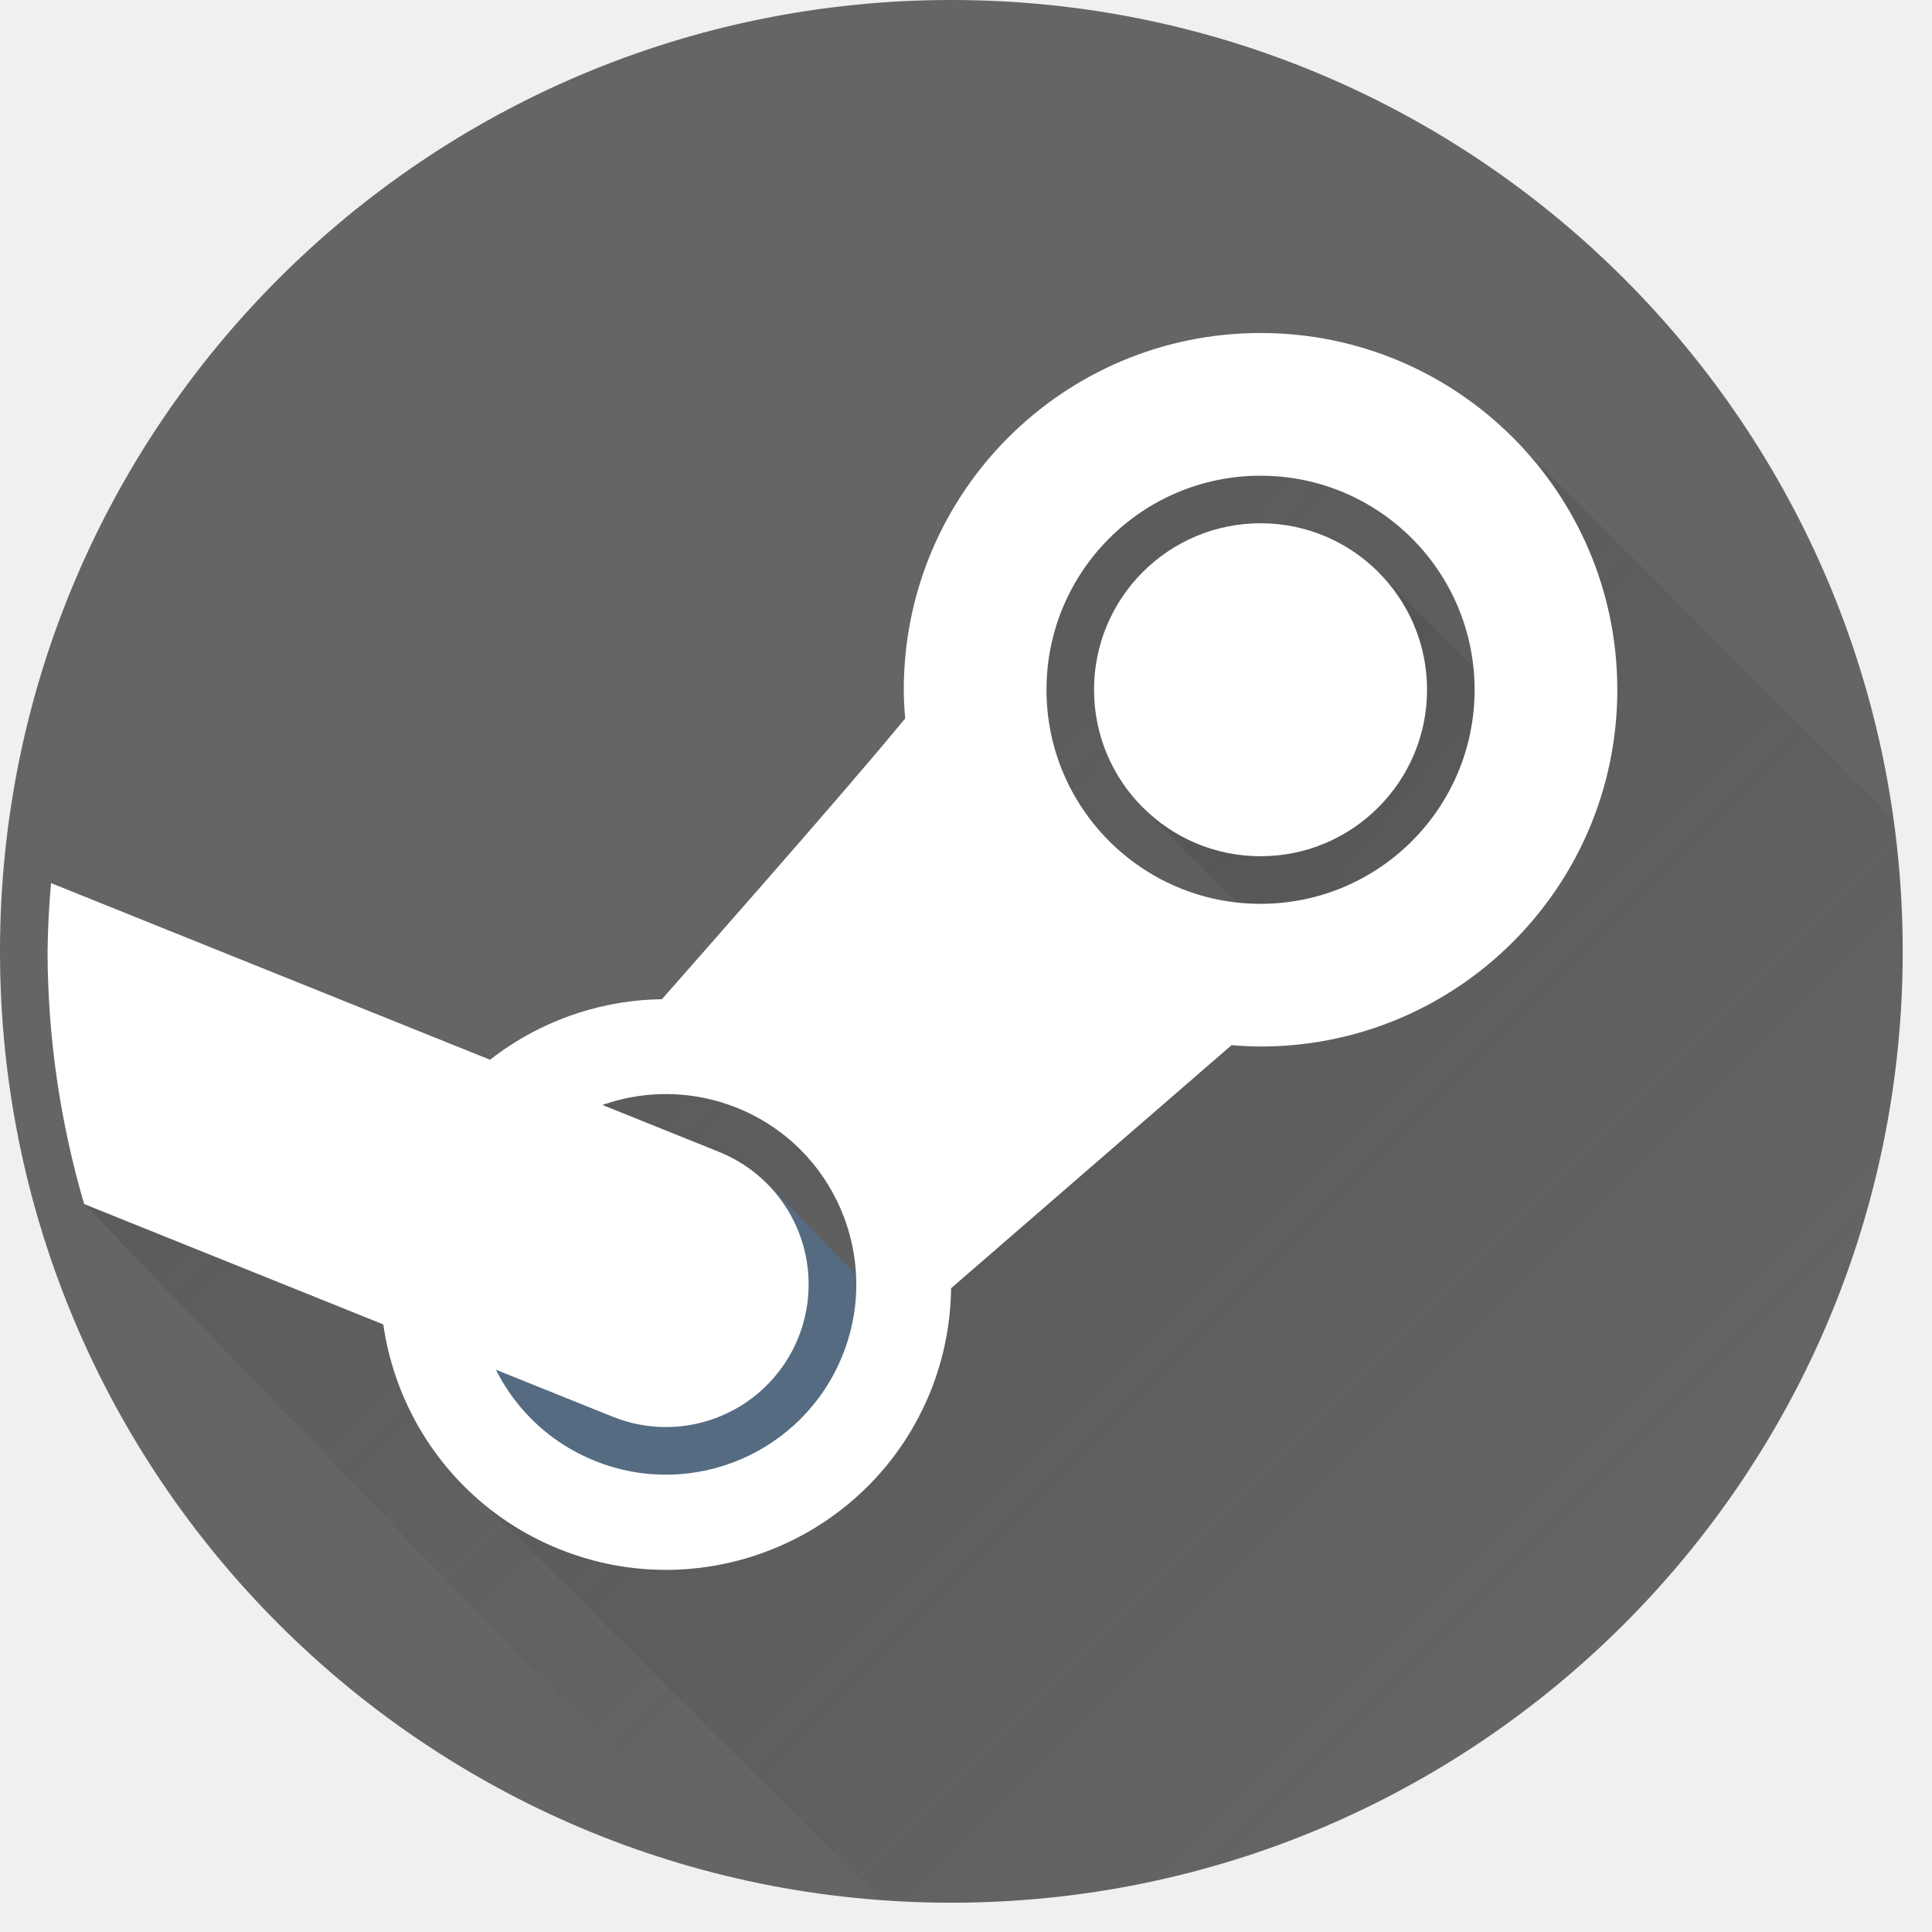
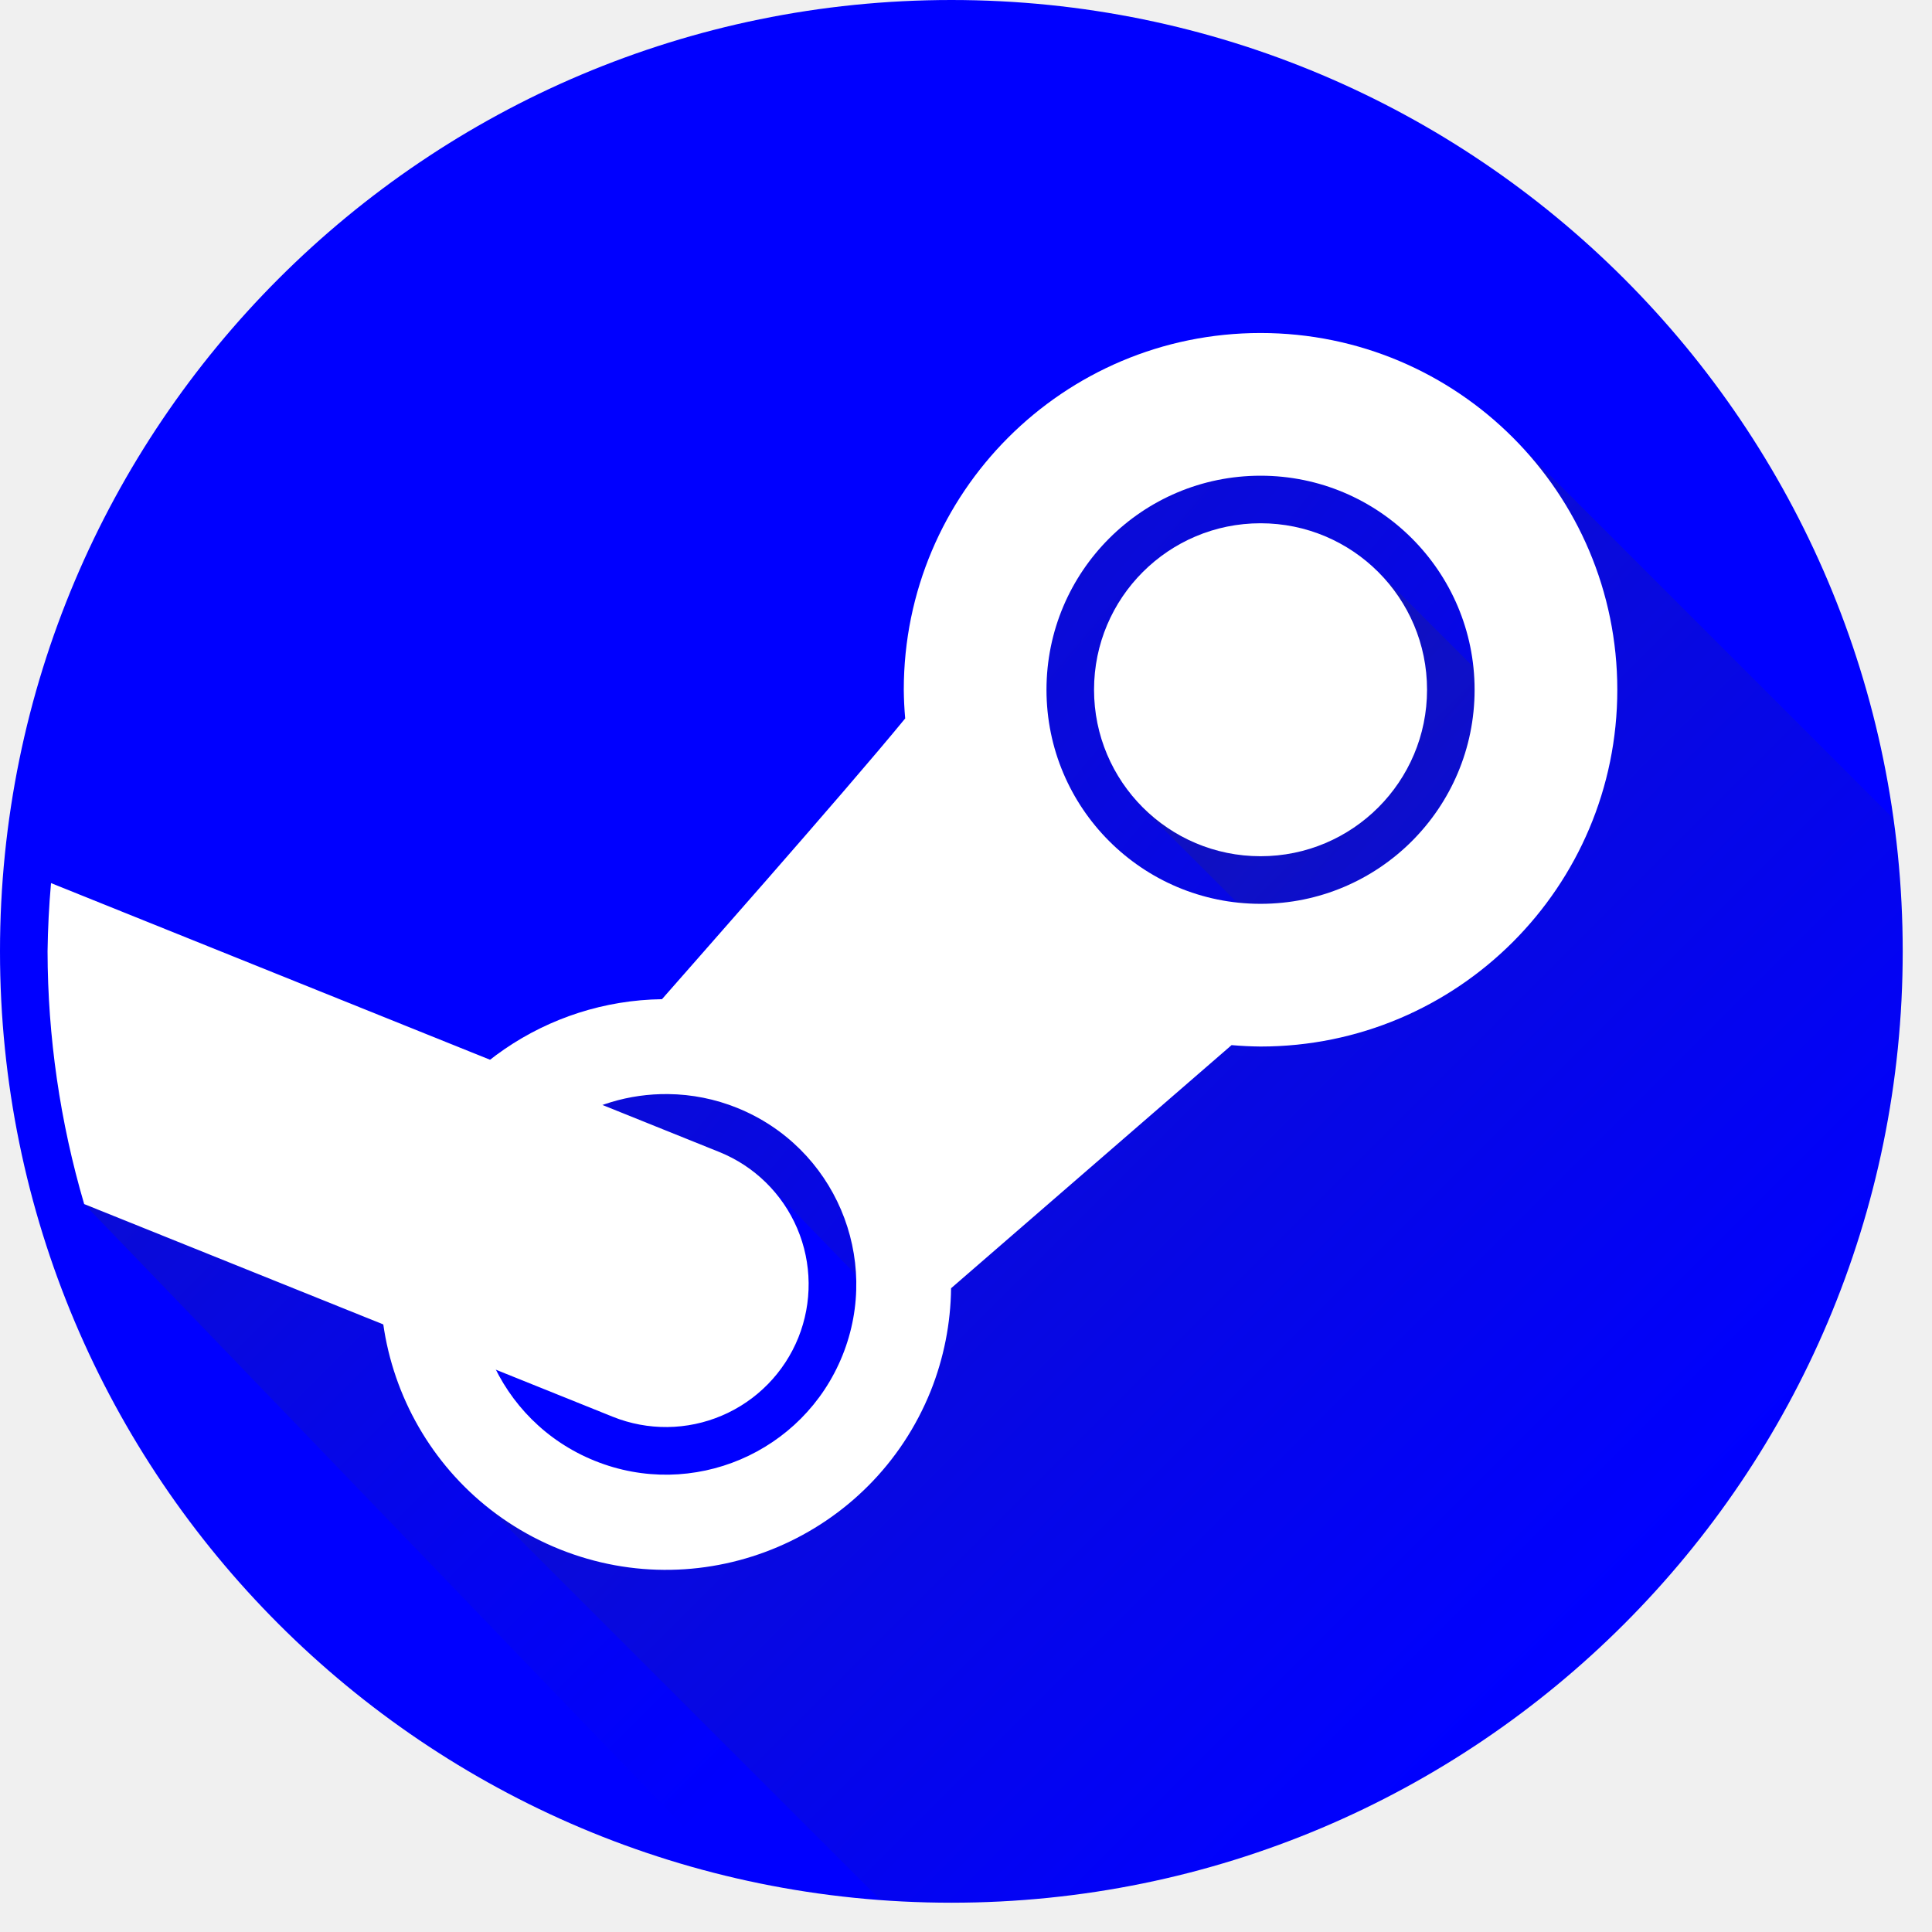
<svg xmlns="http://www.w3.org/2000/svg" width="44" height="44" viewBox="0 0 44 44" fill="none">
-   <path d="M21.667 43.333C33.633 43.333 43.333 33.633 43.333 21.667C43.333 9.701 33.633 0 21.667 0C9.7 0 0 9.701 0 21.667C0 33.633 9.7 43.333 21.667 43.333Z" fill="#656565" />
+   <path d="M21.667 43.333C33.633 43.333 43.333 33.633 43.333 21.667C43.333 9.701 33.633 0 21.667 0C9.7 0 0 9.701 0 21.667C0 33.633 9.7 43.333 21.667 43.333Z" fill="blue" />
  <path fill-rule="evenodd" clip-rule="evenodd" d="M24.468 21.302L33.248 20.847L35.318 13.529L29.261 8.717L21.817 15.036L24.468 21.302Z" fill="url(#paint0_linear)" />
  <path fill-rule="evenodd" clip-rule="evenodd" d="M29.28 21.661L33.583 20.584L35.725 17.359L31.391 13.026L26.03 18.411L29.28 21.661Z" fill="url(#paint1_linear)" />
  <path fill-rule="evenodd" clip-rule="evenodd" d="M34.584 10.108C35.974 11.566 36.833 13.535 36.833 15.709C36.833 20.196 33.196 23.834 28.708 23.834C28.488 23.832 28.268 23.821 28.048 23.802L21.66 29.339C21.651 30.14 21.494 30.933 21.197 31.677C19.857 35.008 16.07 36.621 12.74 35.281C12.477 35.175 12.23 35.047 11.989 34.912C11.942 34.886 11.895 34.859 11.849 34.832C11.62 34.696 11.4 34.55 11.193 34.39C11.186 34.384 11.179 34.38 11.172 34.375L11.159 34.377L20.035 43.253C20.578 43.3 21.122 43.327 21.667 43.334C22.14 43.332 22.614 43.315 23.086 43.283C23.159 43.278 23.23 43.271 23.302 43.266C23.972 43.217 24.639 43.136 25.302 43.025C25.336 43.019 25.371 43.012 25.405 43.006C25.914 42.911 26.418 42.798 26.918 42.667C27.179 42.602 27.44 42.54 27.697 42.466C28.141 42.334 28.581 42.188 29.015 42.028C29.255 41.941 29.497 41.86 29.732 41.766C30.153 41.593 30.568 41.408 30.977 41.209C31.214 41.096 31.455 40.988 31.688 40.866C32.066 40.664 32.439 40.45 32.805 40.225C33.056 40.074 33.312 39.931 33.556 39.77C33.907 39.533 34.252 39.285 34.588 39.028C34.812 38.861 35.042 38.703 35.259 38.528C35.596 38.251 35.924 37.963 36.243 37.665C36.449 37.477 36.662 37.298 36.861 37.102C37.172 36.789 37.473 36.467 37.764 36.135C37.941 35.938 38.128 35.75 38.297 35.547C38.624 35.148 38.936 34.737 39.233 34.316C39.344 34.162 39.467 34.017 39.573 33.861C41.608 30.875 42.864 27.427 43.225 23.831C43.225 23.831 43.225 23.83 43.225 23.829C43.225 23.827 43.225 23.825 43.225 23.823C43.297 23.107 43.333 22.387 43.333 21.667C43.326 20.646 43.246 19.627 43.094 18.618L34.584 10.108Z" fill="url(#paint2_linear)" />
  <path fill-rule="evenodd" clip-rule="evenodd" d="M12.26 34.349L19.148 33.654L20.619 25.474L13.438 23.559L9.321 28.513L12.26 34.349Z" fill="url(#paint3_linear)" />
-   <path fill-rule="evenodd" clip-rule="evenodd" d="M14.068 34.528L18.371 34.077L20.766 30.344L17.448 26.925L9.937 31.244L14.068 34.528Z" fill="#556B82" />
+   <path fill-rule="evenodd" clip-rule="evenodd" d="M14.068 34.528L18.371 34.077L20.766 30.344L17.448 26.925L9.937 31.244L14.068 34.528Z" fill="blue" />
  <path fill-rule="evenodd" clip-rule="evenodd" d="M1.917 27.422L16.644 42.718C17.758 42.986 18.892 43.165 20.035 43.253L11.159 34.377L8.99 28.988L1.917 27.422Z" fill="url(#paint4_linear)" />
  <path d="M28.708 7.584C24.221 7.584 20.583 11.221 20.583 15.709C20.585 15.927 20.596 16.145 20.615 16.362C19.218 18.069 15.409 22.372 15.076 22.756C12.458 22.792 10.116 24.395 9.136 26.823C7.796 30.154 9.409 33.94 12.74 35.281C16.07 36.621 19.857 35.008 21.197 31.677C21.494 30.933 21.651 30.14 21.66 29.339L28.048 23.802C28.268 23.821 28.488 23.832 28.708 23.834C33.196 23.834 36.833 20.196 36.833 15.709C36.833 11.221 33.196 7.584 28.708 7.584ZM28.708 10.834C31.401 10.834 33.583 13.016 33.583 15.709C33.583 18.401 31.401 20.584 28.708 20.584C26.016 20.584 23.833 18.401 23.833 15.709C23.833 13.016 26.016 10.834 28.708 10.834ZM15.217 24.917C15.755 24.923 16.287 25.029 16.785 25.23C19.006 26.124 20.081 28.649 19.187 30.869C18.293 33.089 15.768 34.165 13.548 33.27C11.328 32.377 10.252 29.852 11.146 27.631C11.814 25.974 13.431 24.896 15.217 24.917Z" fill="white" />
  <path d="M28.708 19.5C30.802 19.5 32.5 17.802 32.5 15.708C32.5 13.614 30.802 11.917 28.708 11.917C26.614 11.917 24.916 13.614 24.916 15.708C24.916 17.802 26.614 19.5 28.708 19.5Z" fill="white" />
  <path d="M1.162 20.112C1.116 20.629 1.09 21.148 1.083 21.667C1.087 23.615 1.368 25.553 1.917 27.422L13.954 32.265C14.754 32.587 15.649 32.578 16.441 32.239C17.234 31.901 17.86 31.262 18.182 30.463C18.503 29.663 18.494 28.768 18.156 27.976C17.818 27.183 17.179 26.557 16.379 26.235L1.162 20.112Z" fill="white" />
  <defs>
    <linearGradient id="paint0_linear" x1="24.985" y1="12.024" x2="41.11" y2="25.444" gradientUnits="userSpaceOnUse">
      <stop stop-color="#31363B" stop-opacity="0.208" />
      <stop offset="1" stop-color="#31363B" stop-opacity="0" />
    </linearGradient>
    <linearGradient id="paint1_linear" x1="30.3" y1="14.083" x2="45.466" y2="29.25" gradientUnits="userSpaceOnUse">
      <stop stop-color="#31363B" stop-opacity="0.208" />
      <stop offset="1" stop-color="#31363B" stop-opacity="0" />
    </linearGradient>
    <linearGradient id="paint2_linear" x1="34.667" y1="10.833" x2="48.75" y2="24.917" gradientUnits="userSpaceOnUse">
      <stop stop-color="#31363B" stop-opacity="0.208" />
      <stop offset="1" stop-color="#31363B" stop-opacity="0" />
    </linearGradient>
    <linearGradient id="paint3_linear" x1="11.652" y1="25.741" x2="27.776" y2="39.16" gradientUnits="userSpaceOnUse">
      <stop stop-color="#31363B" stop-opacity="0.208" />
      <stop offset="1" stop-color="#31363B" stop-opacity="0" />
    </linearGradient>
    <linearGradient id="paint4_linear" x1="1.869" y1="27.404" x2="15.952" y2="41.487" gradientUnits="userSpaceOnUse">
      <stop stop-color="#31363B" stop-opacity="0.208" />
      <stop offset="1" stop-color="#31363B" stop-opacity="0" />
    </linearGradient>
  </defs>
</svg>
